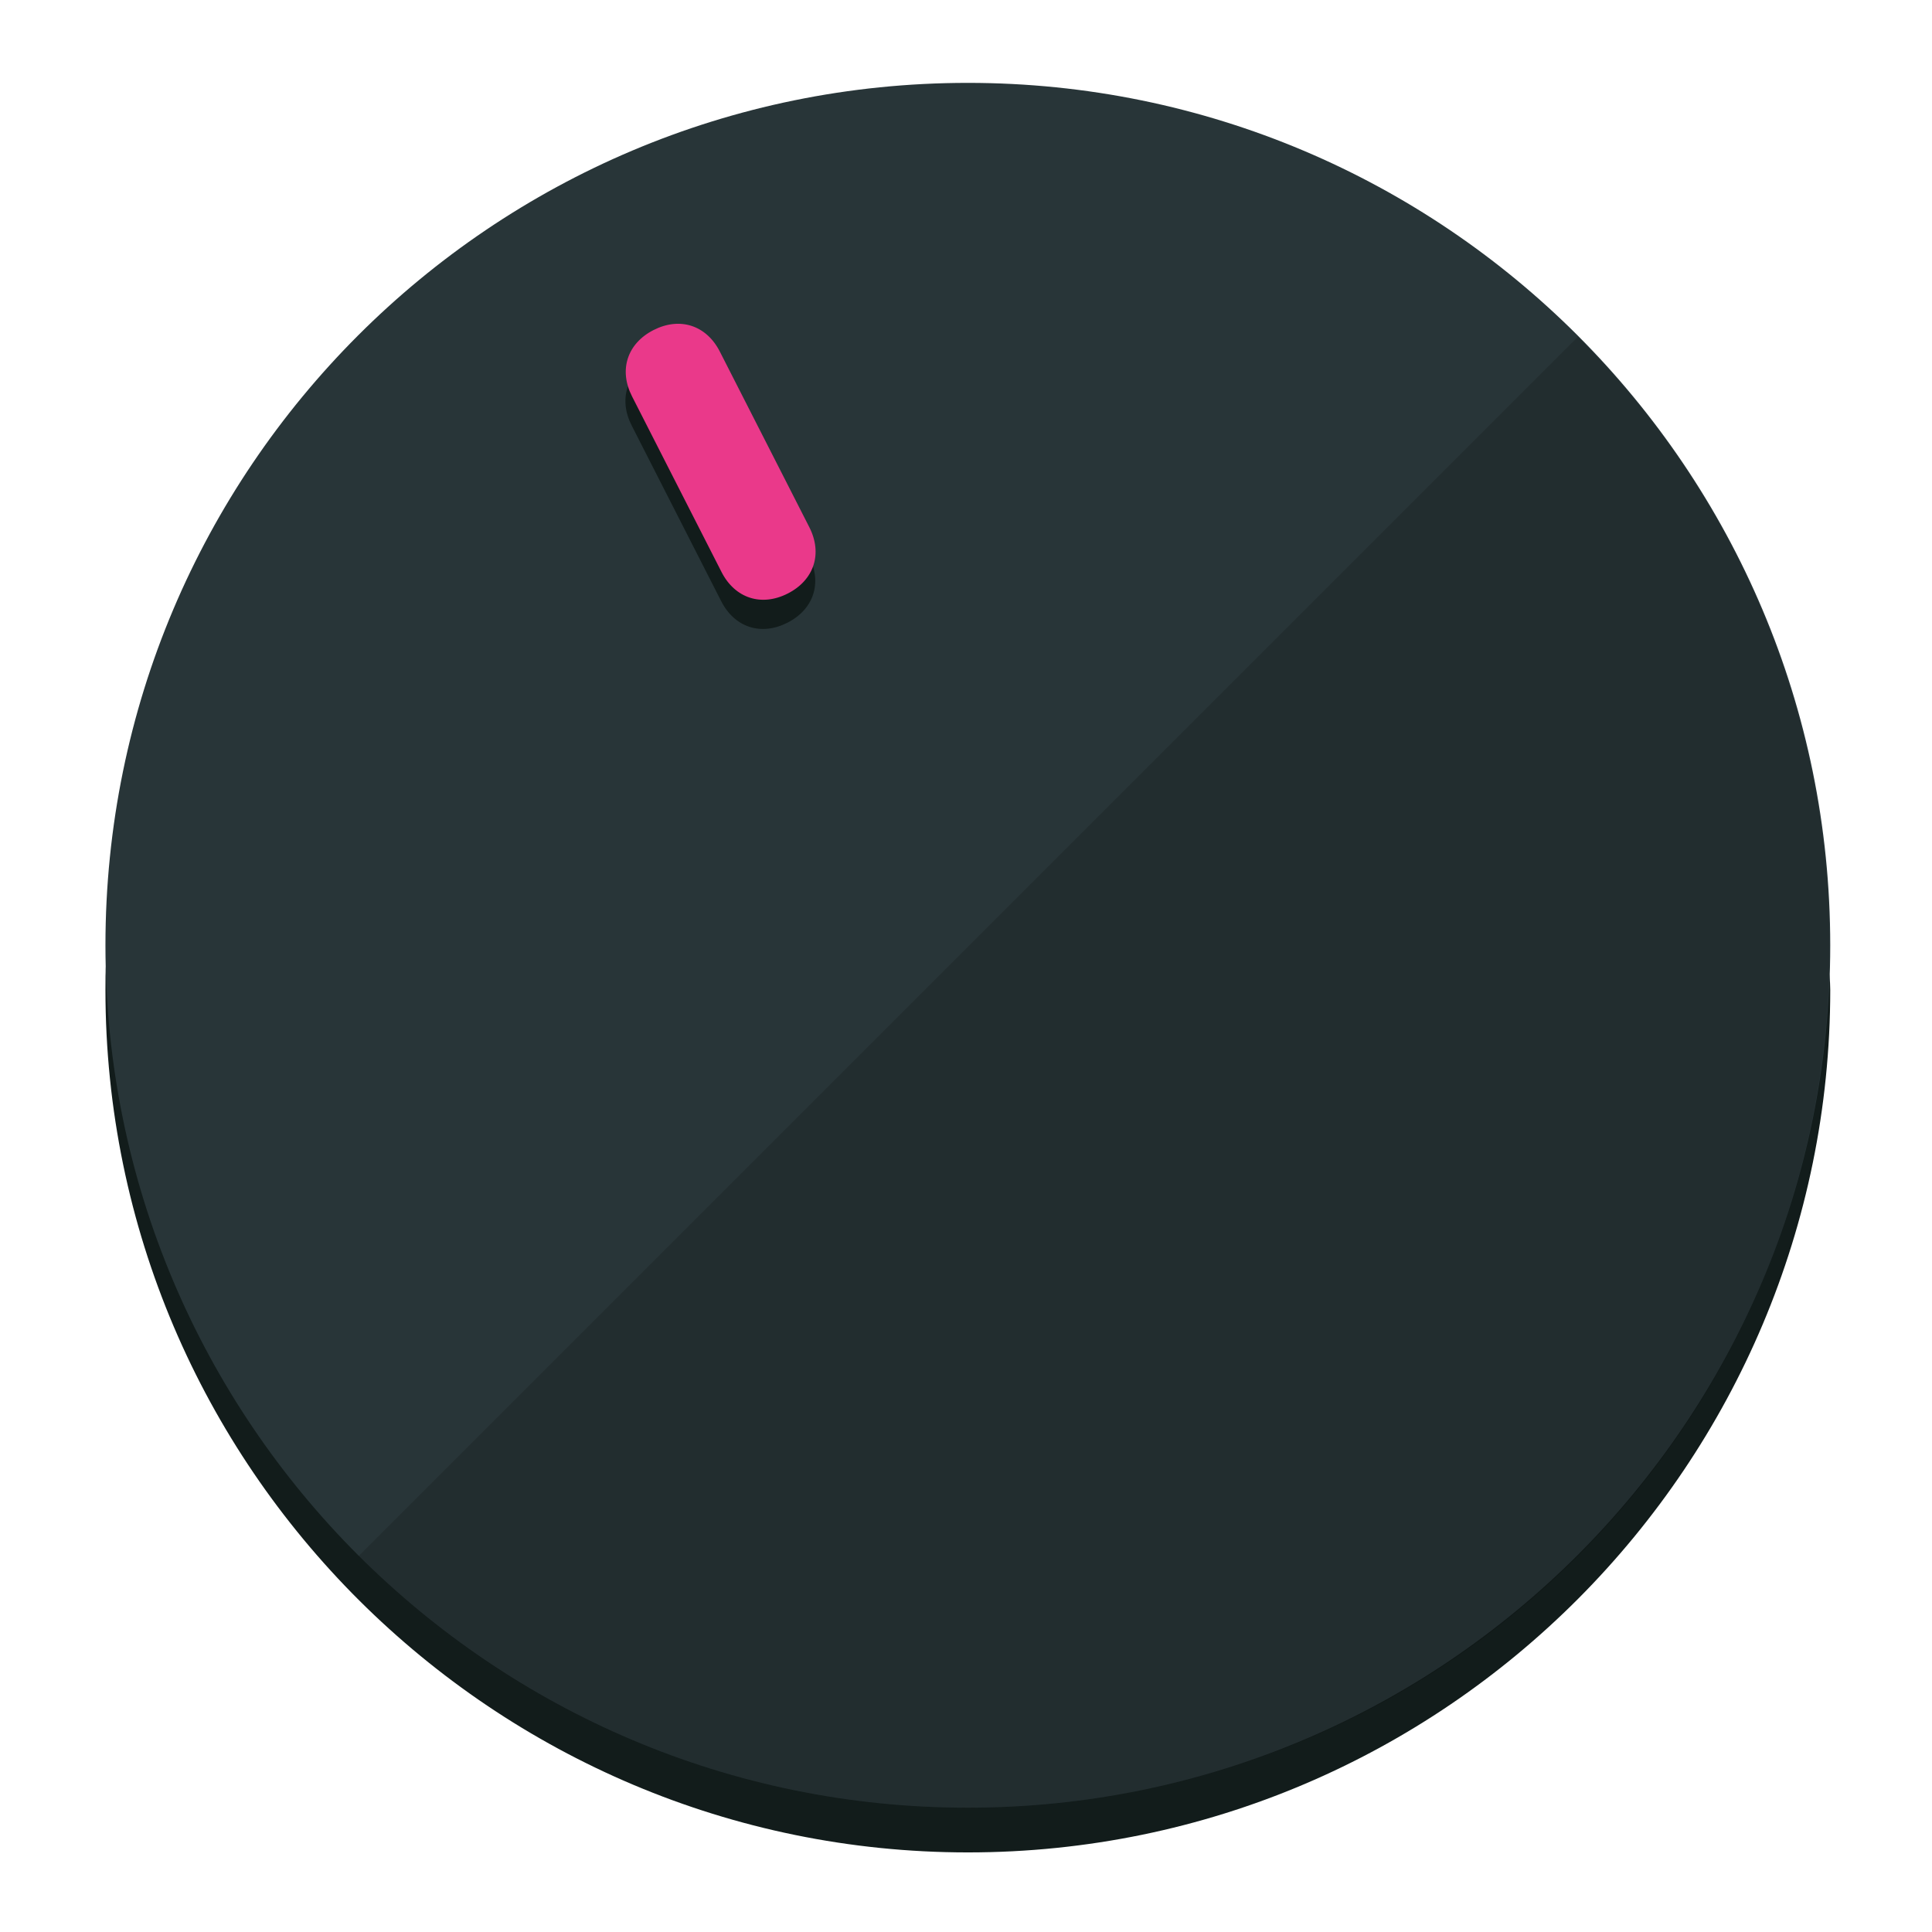
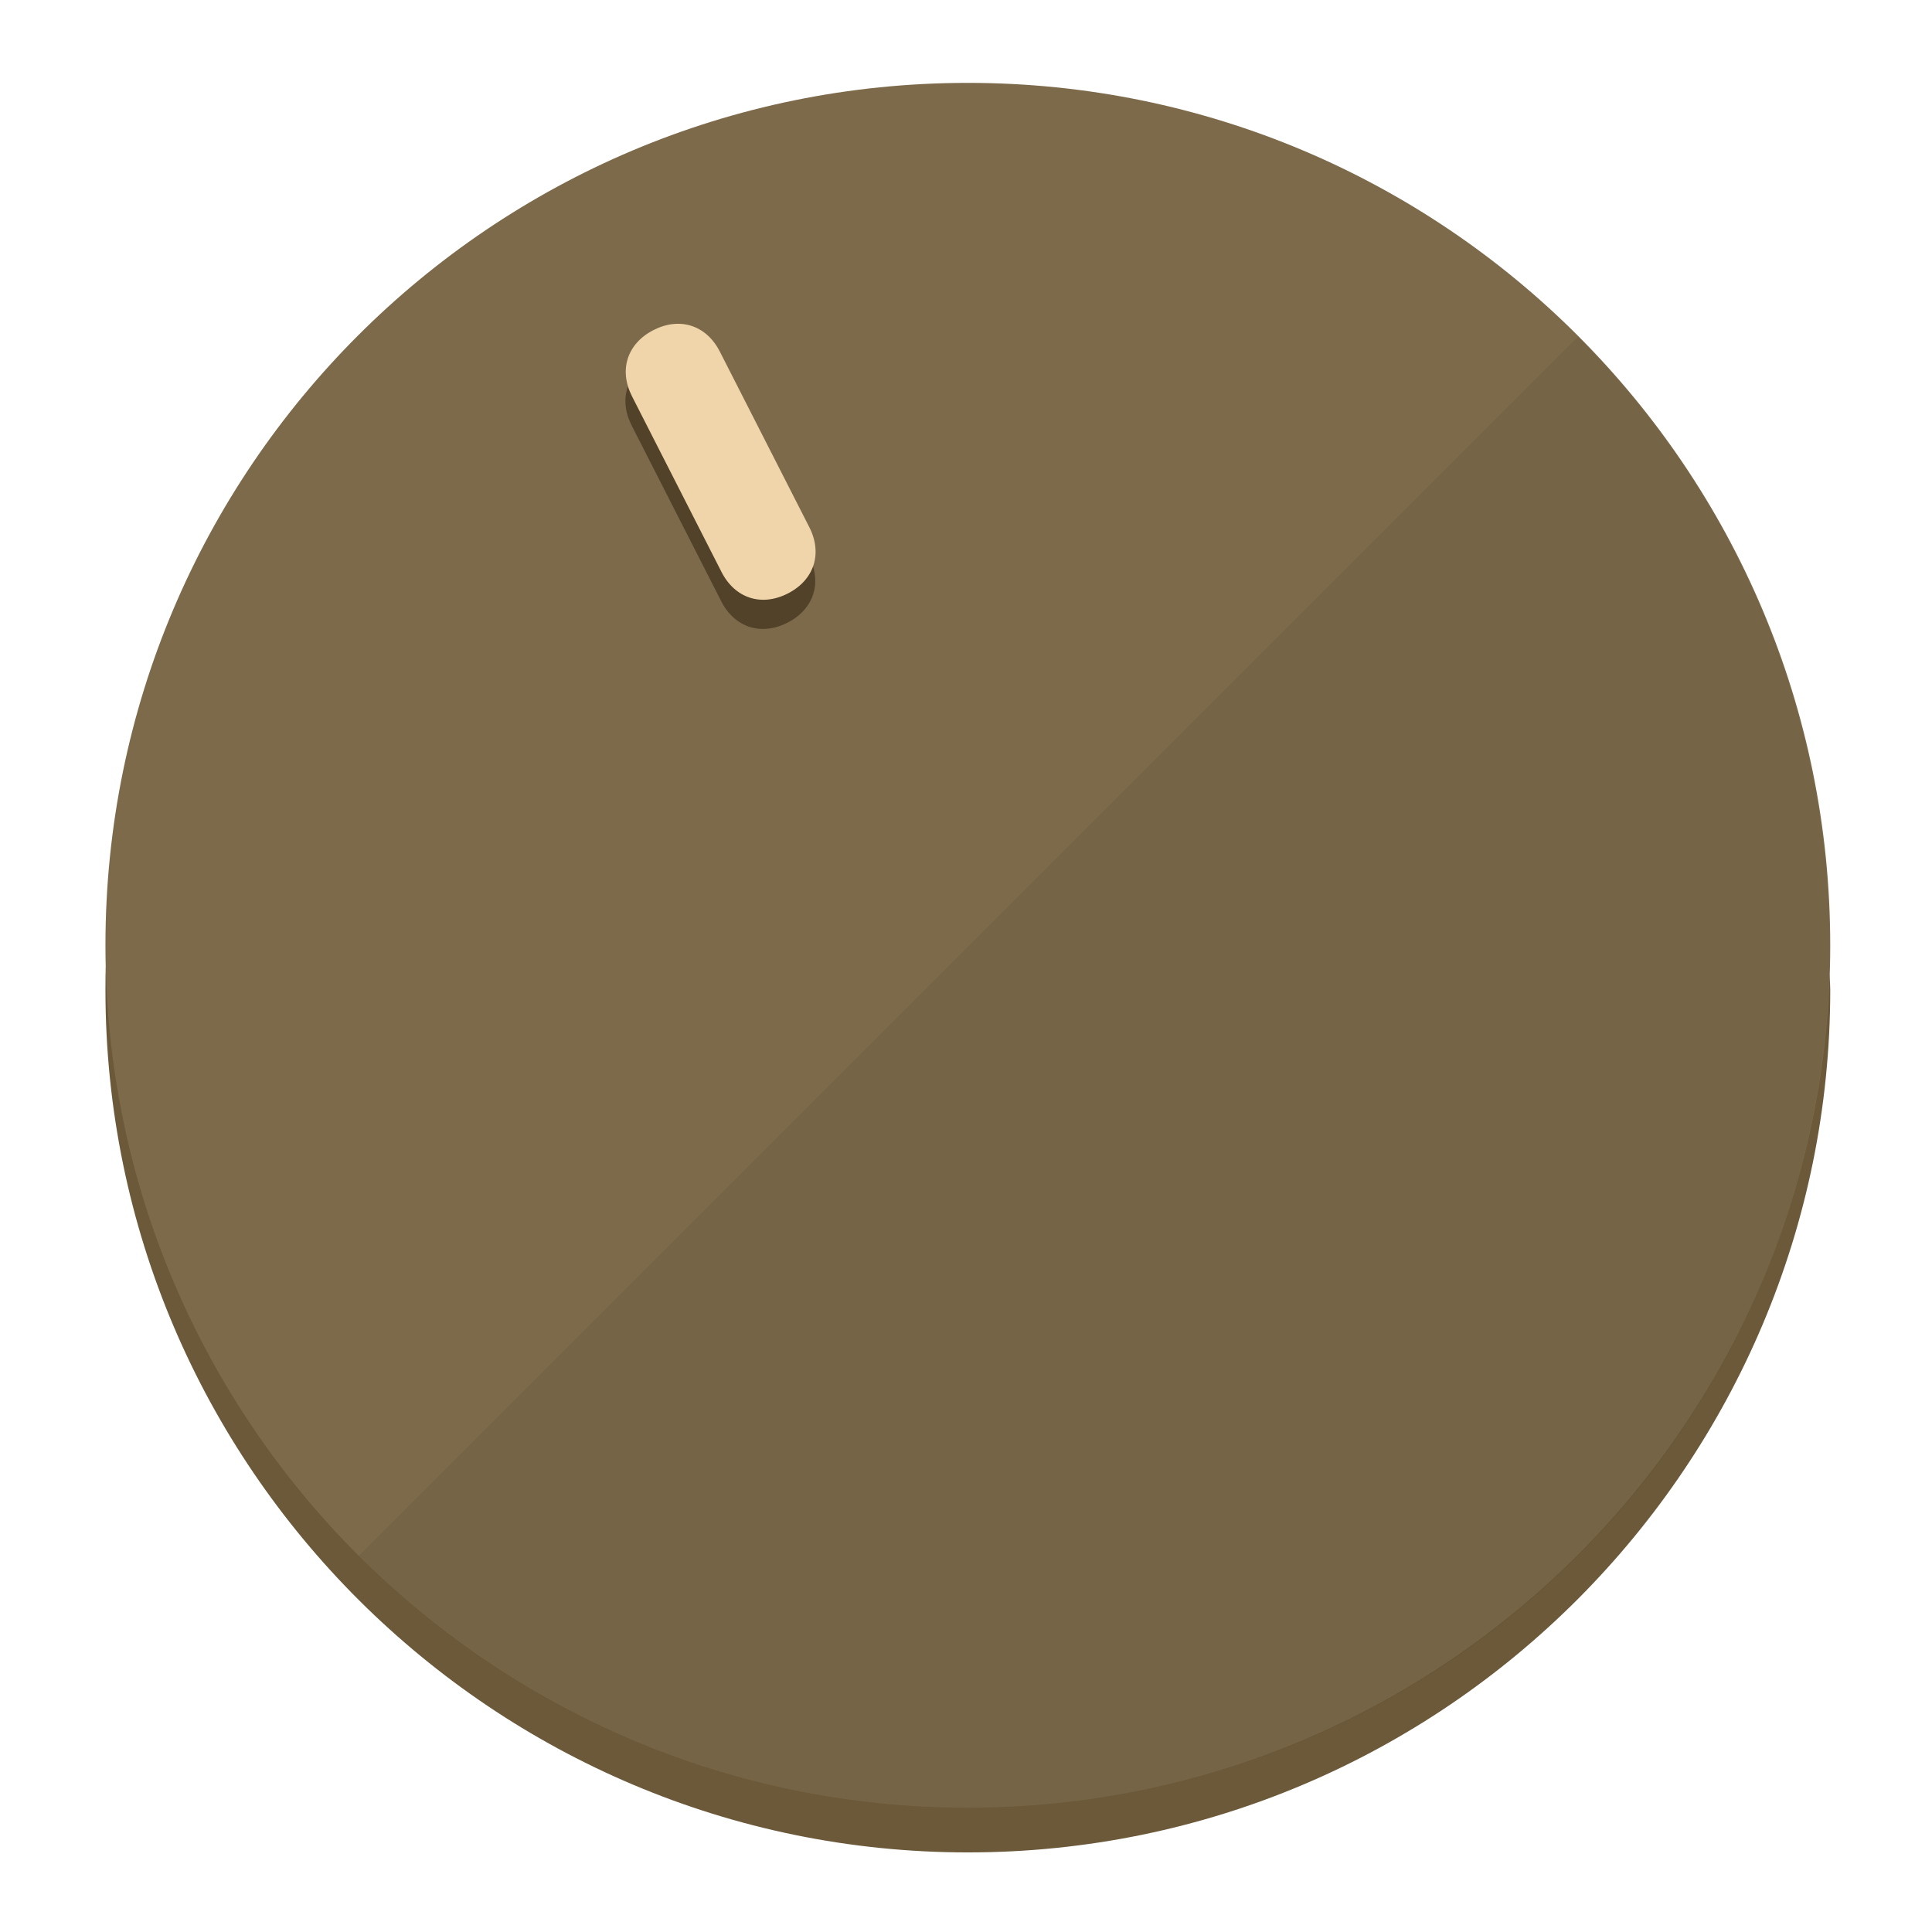
<svg xmlns="http://www.w3.org/2000/svg" height="120px" width="120px" version="1.1" id="Layer_1" viewBox="0 0 496.8 496.8" xml:space="preserve">
  <defs id="defs23" />
  <g id="g3158">
-     <path style="display:inline;fill:#121c1b;fill-opacity:1;stroke-width:1.584" d="m 248.875,445.92 c 116.582,0 212.89,-91.238 220.493,-205.286 0,5.069 1.267,8.87 1.267,13.939 0,121.651 -98.842,221.76 -221.76,221.76 -121.651,0 -221.76,-98.842 -221.76,-221.76 0,-5.069 0,-8.87 1.267,-13.939 7.603,114.048 103.91,205.286 220.493,205.286 z" id="path8" />
-     <circle style="display:inline;fill:#283538;fill-opacity:1;stroke-width:1.584" cx="248.875" cy="243.071" r="221.76" id="circle12" />
-     <path style="display:inline;fill:#000000;fill-opacity:0.154;stroke-width:1.587" d="m 405.744,86.606 c 86.308,86.308 86.308,227.193 0,313.5 -86.308,86.308 -227.193,86.308 -313.5,0" id="path14" />
+     <path style="display:inline;fill:#6B593A;fill-opacity:1;stroke-width:1.584" d="m 248.875,445.92 c 116.582,0 212.89,-91.238 220.493,-205.286 0,5.069 1.267,8.87 1.267,13.939 0,121.651 -98.842,221.76 -221.76,221.76 -121.651,0 -221.76,-98.842 -221.76,-221.76 0,-5.069 0,-8.87 1.267,-13.939 7.603,114.048 103.91,205.286 220.493,205.286 z" id="path8" />
+     <circle style="display:inline;fill:#7D6A4B;fill-opacity:1;stroke-width:1.584" cx="248.875" cy="243.071" r="221.76" id="circle12" />
+     <path style="display:inline;fill:#524229;fill-opacity:0.154;stroke-width:1.587" d="m 405.744,86.606 c 86.308,86.308 86.308,227.193 0,313.5 -86.308,86.308 -227.193,86.308 -313.5,0" id="path14" />
  </g>
  <g id="g3198">
    <circle style="display:none;fill:#000000;fill-opacity:0;stroke-width:1.584" cx="110.802" cy="329.835" r="221.76" id="circle12-3" transform="rotate(-27)" />
-     <path style="display:inline;fill:#121c1b;fill-opacity:1;stroke-width:1.584" d="m 208.027,143.077 c 3.452,6.774 1.237,13.592 -5.538,17.044 v 0 c -6.775,3.452 -13.592,1.237 -17.044,-5.538 l -23.012,-45.163 c -3.452,-6.775 -1.237,-13.592 5.538,-17.044 v 0 c 6.774,-3.452 13.592,-1.237 17.044,5.538 z" id="path3789" />
-     <path style="display:inline;fill:#ea398a;stroke-width:1.584" d="m 208.113,135.571 c 3.452,6.775 1.237,13.592 -5.538,17.044 v 0 c -6.774,3.452 -13.592,1.237 -17.044,-5.538 l -23.012,-45.163 c -3.452,-6.775 -1.237,-13.592 5.538,-17.044 v 0 c 6.775,-3.452 13.592,-1.237 17.044,5.538 z" id="path915" />
+     <path style="display:inline;fill:#524229;fill-opacity:1;stroke-width:1.584" d="m 208.027,143.077 c 3.452,6.774 1.237,13.592 -5.538,17.044 v 0 c -6.775,3.452 -13.592,1.237 -17.044,-5.538 l -23.012,-45.163 c -3.452,-6.775 -1.237,-13.592 5.538,-17.044 v 0 c 6.774,-3.452 13.592,-1.237 17.044,5.538 z" id="path3789" />
+     <path style="display:inline;fill:#F0D5AA;stroke-width:1.584" d="m 208.113,135.571 c 3.452,6.775 1.237,13.592 -5.538,17.044 v 0 c -6.774,3.452 -13.592,1.237 -17.044,-5.538 l -23.012,-45.163 c -3.452,-6.775 -1.237,-13.592 5.538,-17.044 v 0 c 6.775,-3.452 13.592,-1.237 17.044,5.538 z" id="path915" />
  </g>
</svg>
